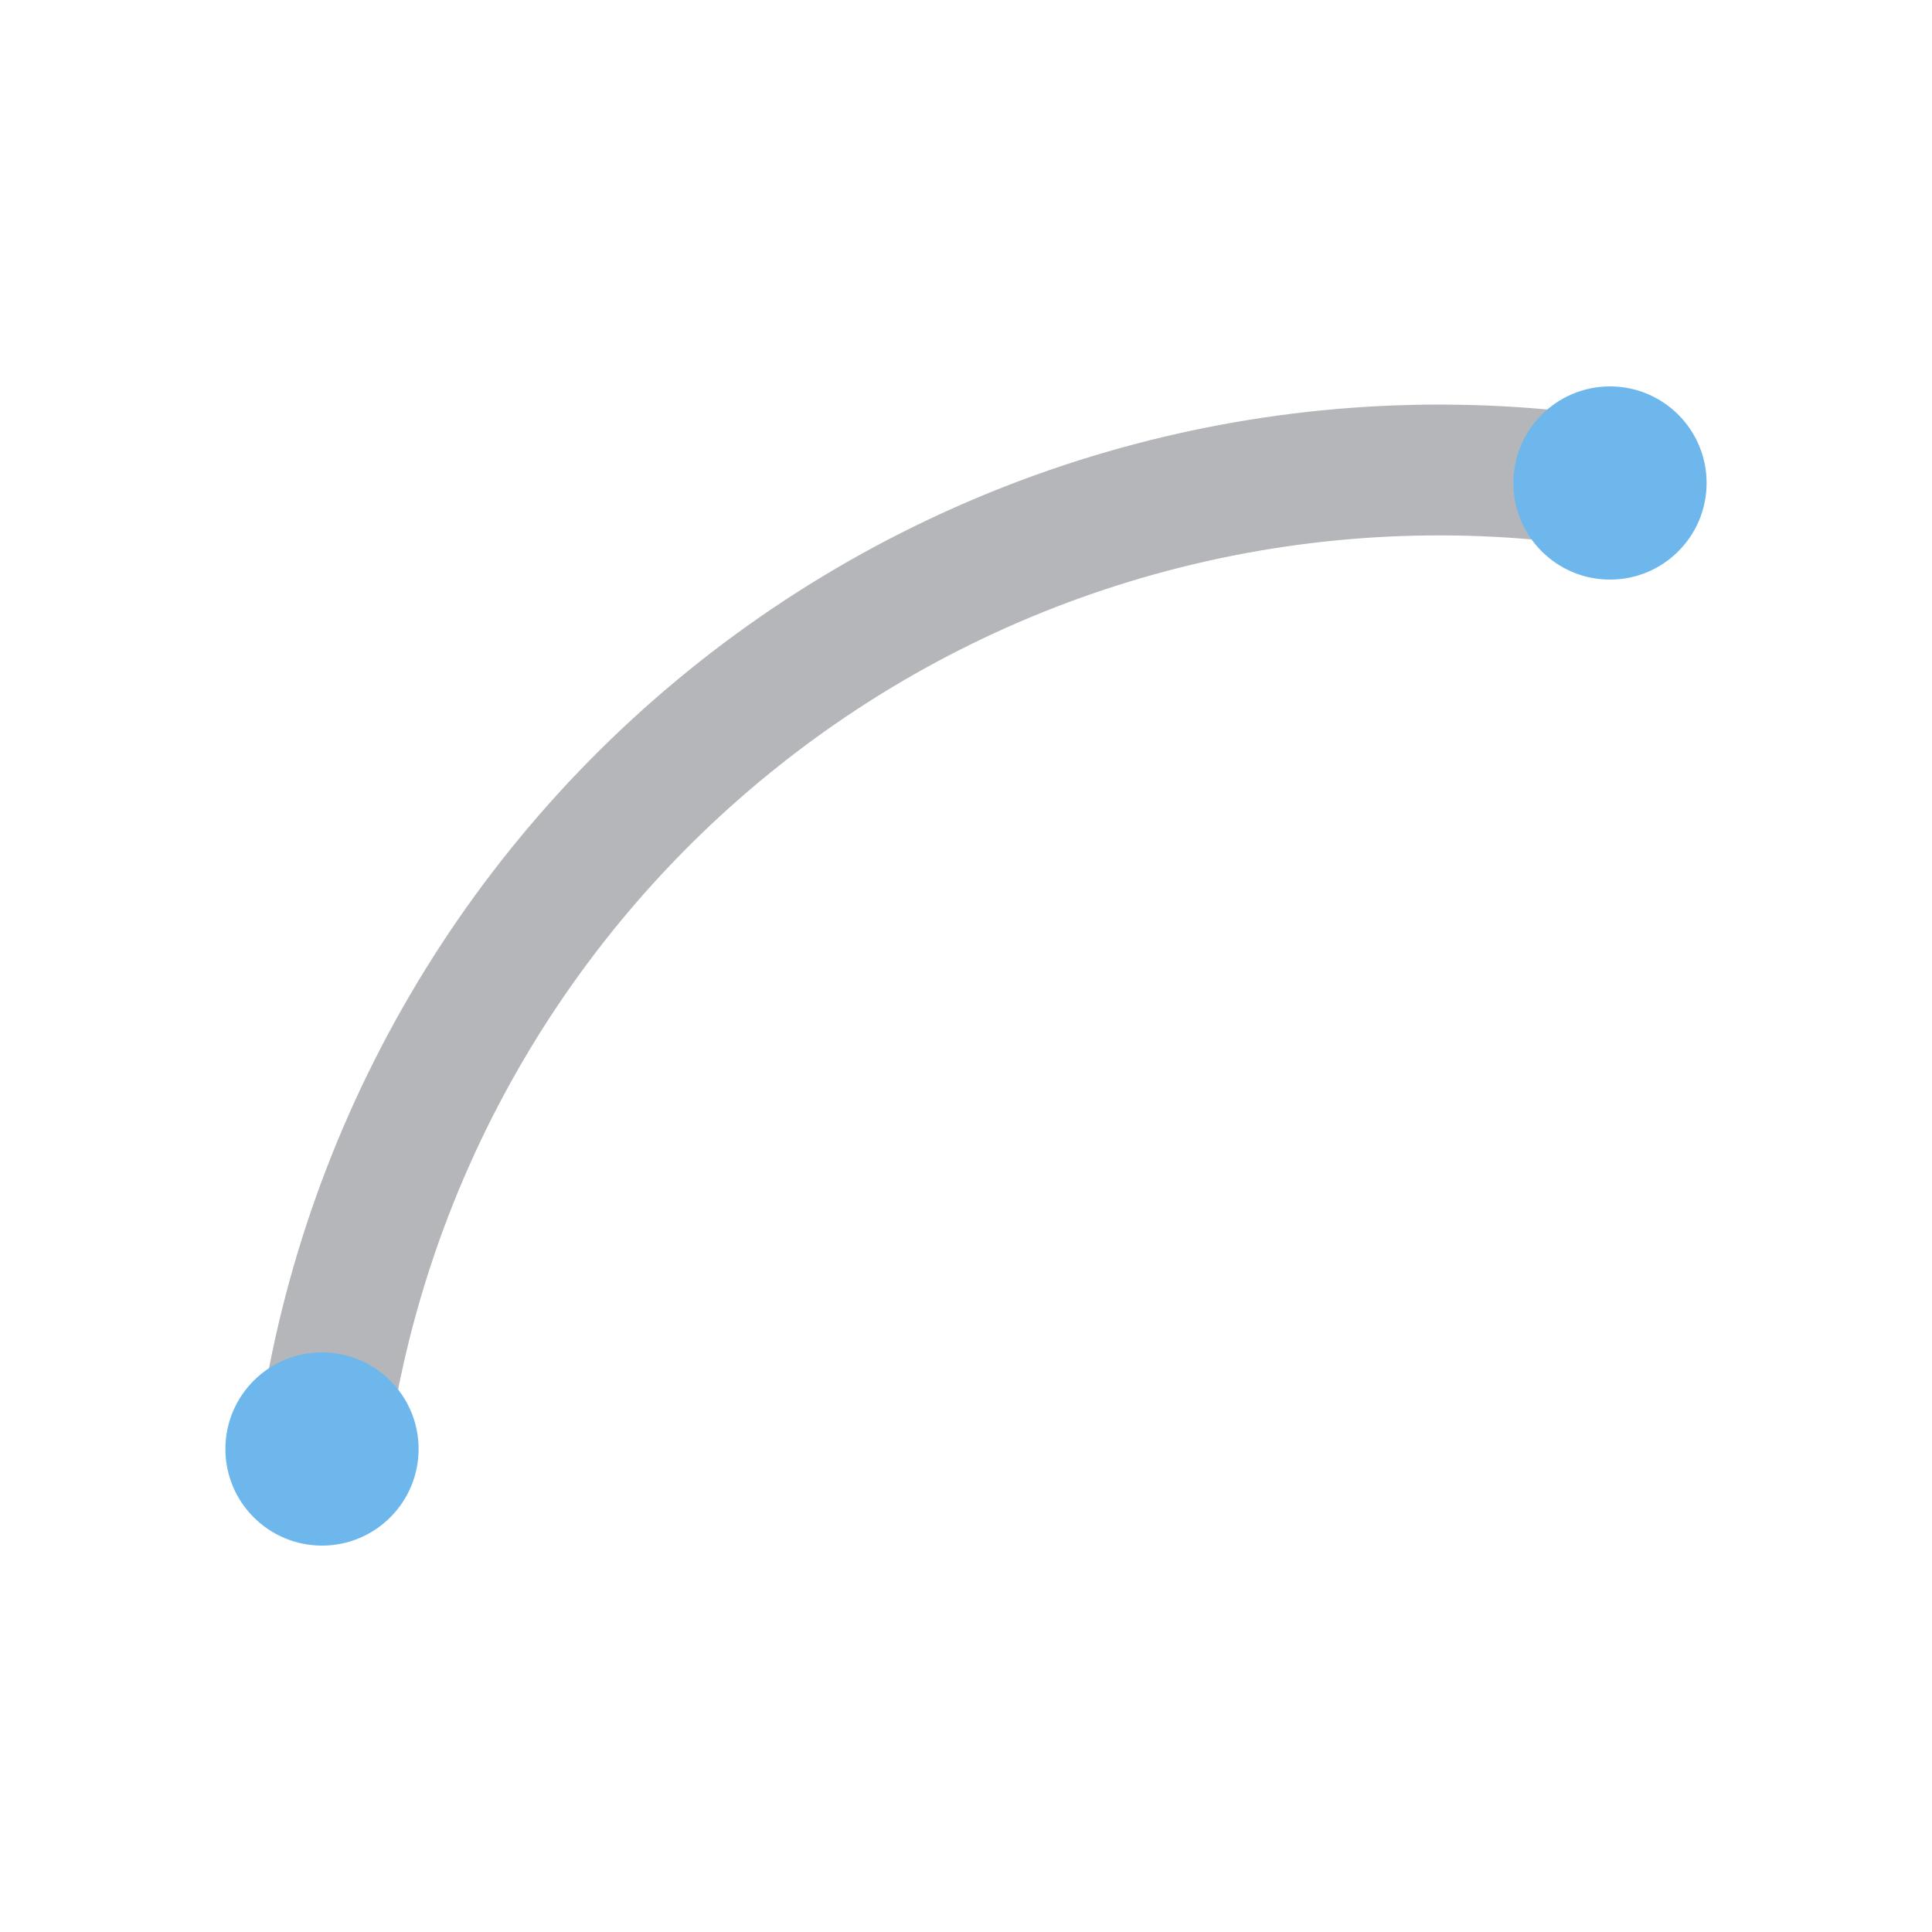
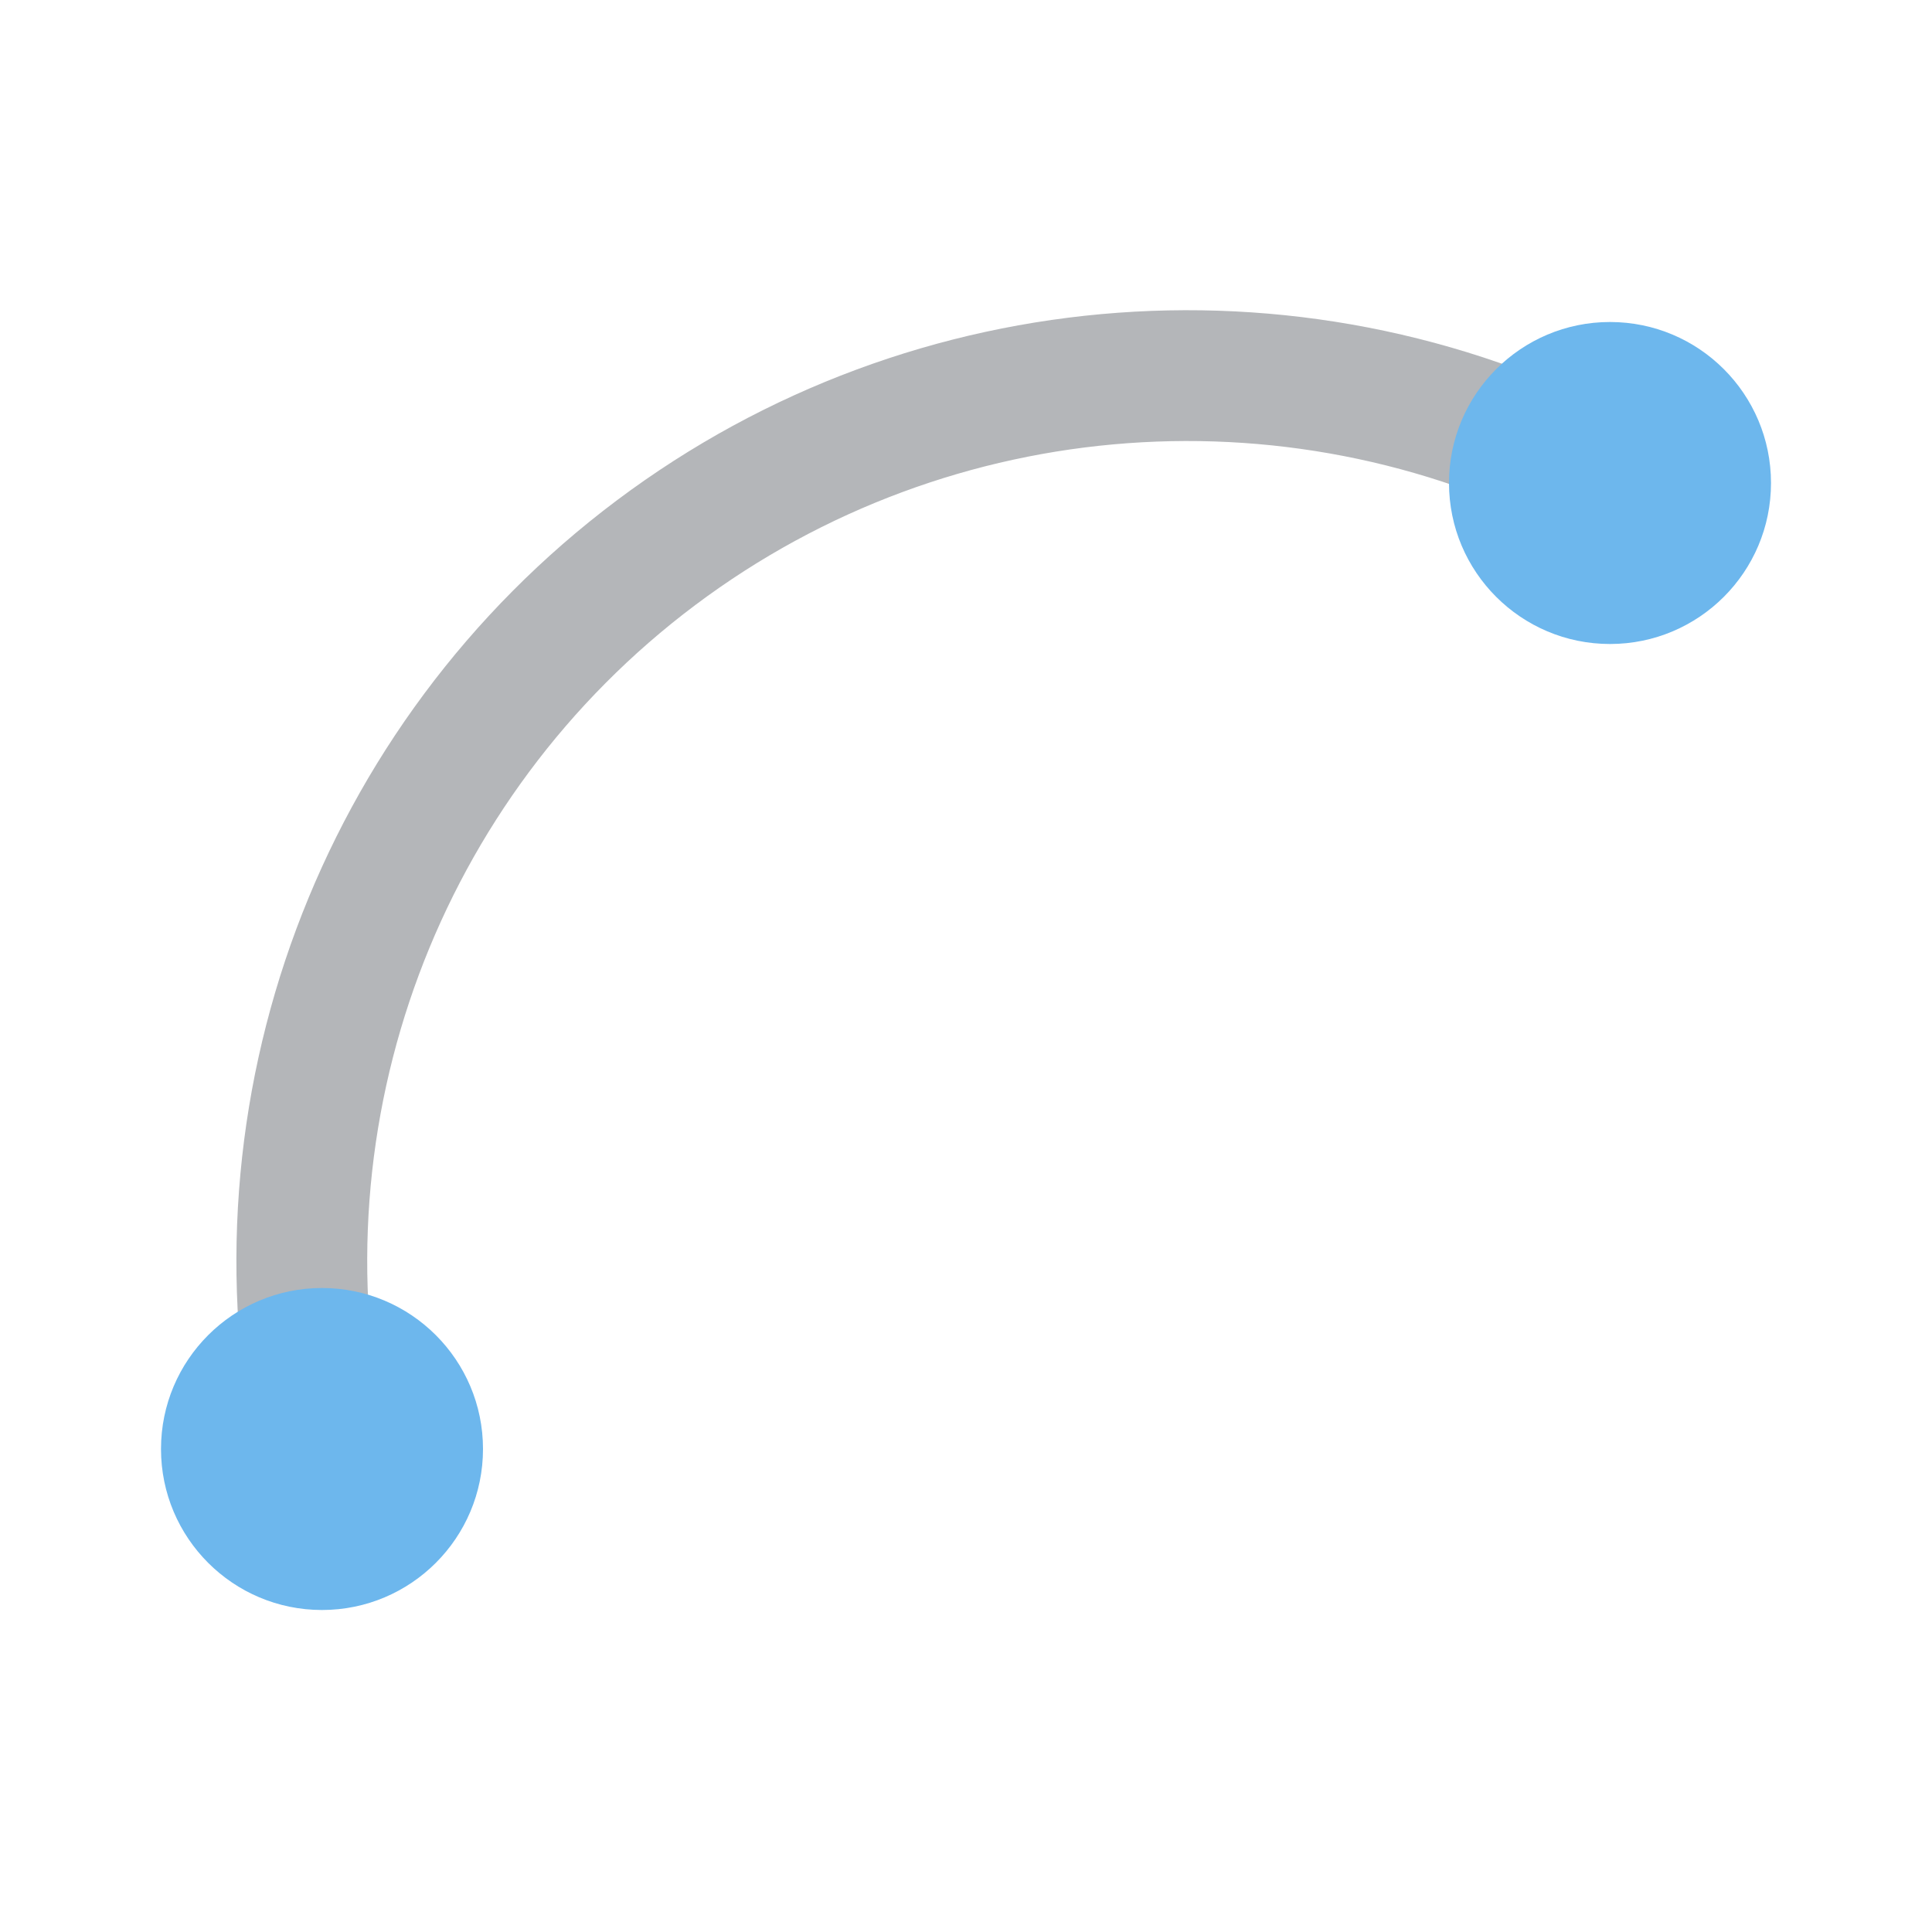
<svg xmlns="http://www.w3.org/2000/svg" viewBox="0 0 24 24" role="img" aria-label="Arc">
-   <path d="M4 18 A14 14 0 0 1 20 6" stroke="#B4B6B9" stroke-width="1.625" stroke-linecap="round" stroke-linejoin="round" fill="none" />
-   <circle cx="4" cy="18" r="1.2" stroke="none" fill="#6DB7ED" />
-   <circle cx="20" cy="6" r="1.2" stroke="none" fill="#6DB7ED" />
+   <path d="M 4 18 A 11 11 0 0 1 20 6" stroke="#B4B6B9" stroke-width="1.625" fill="none" stroke-linecap="round" />
+   <circle cx="4" cy="18" r="2" fill="#6DB7ED" />
+   <circle cx="20" cy="6" r="2" fill="#6DB7ED" />
</svg>
